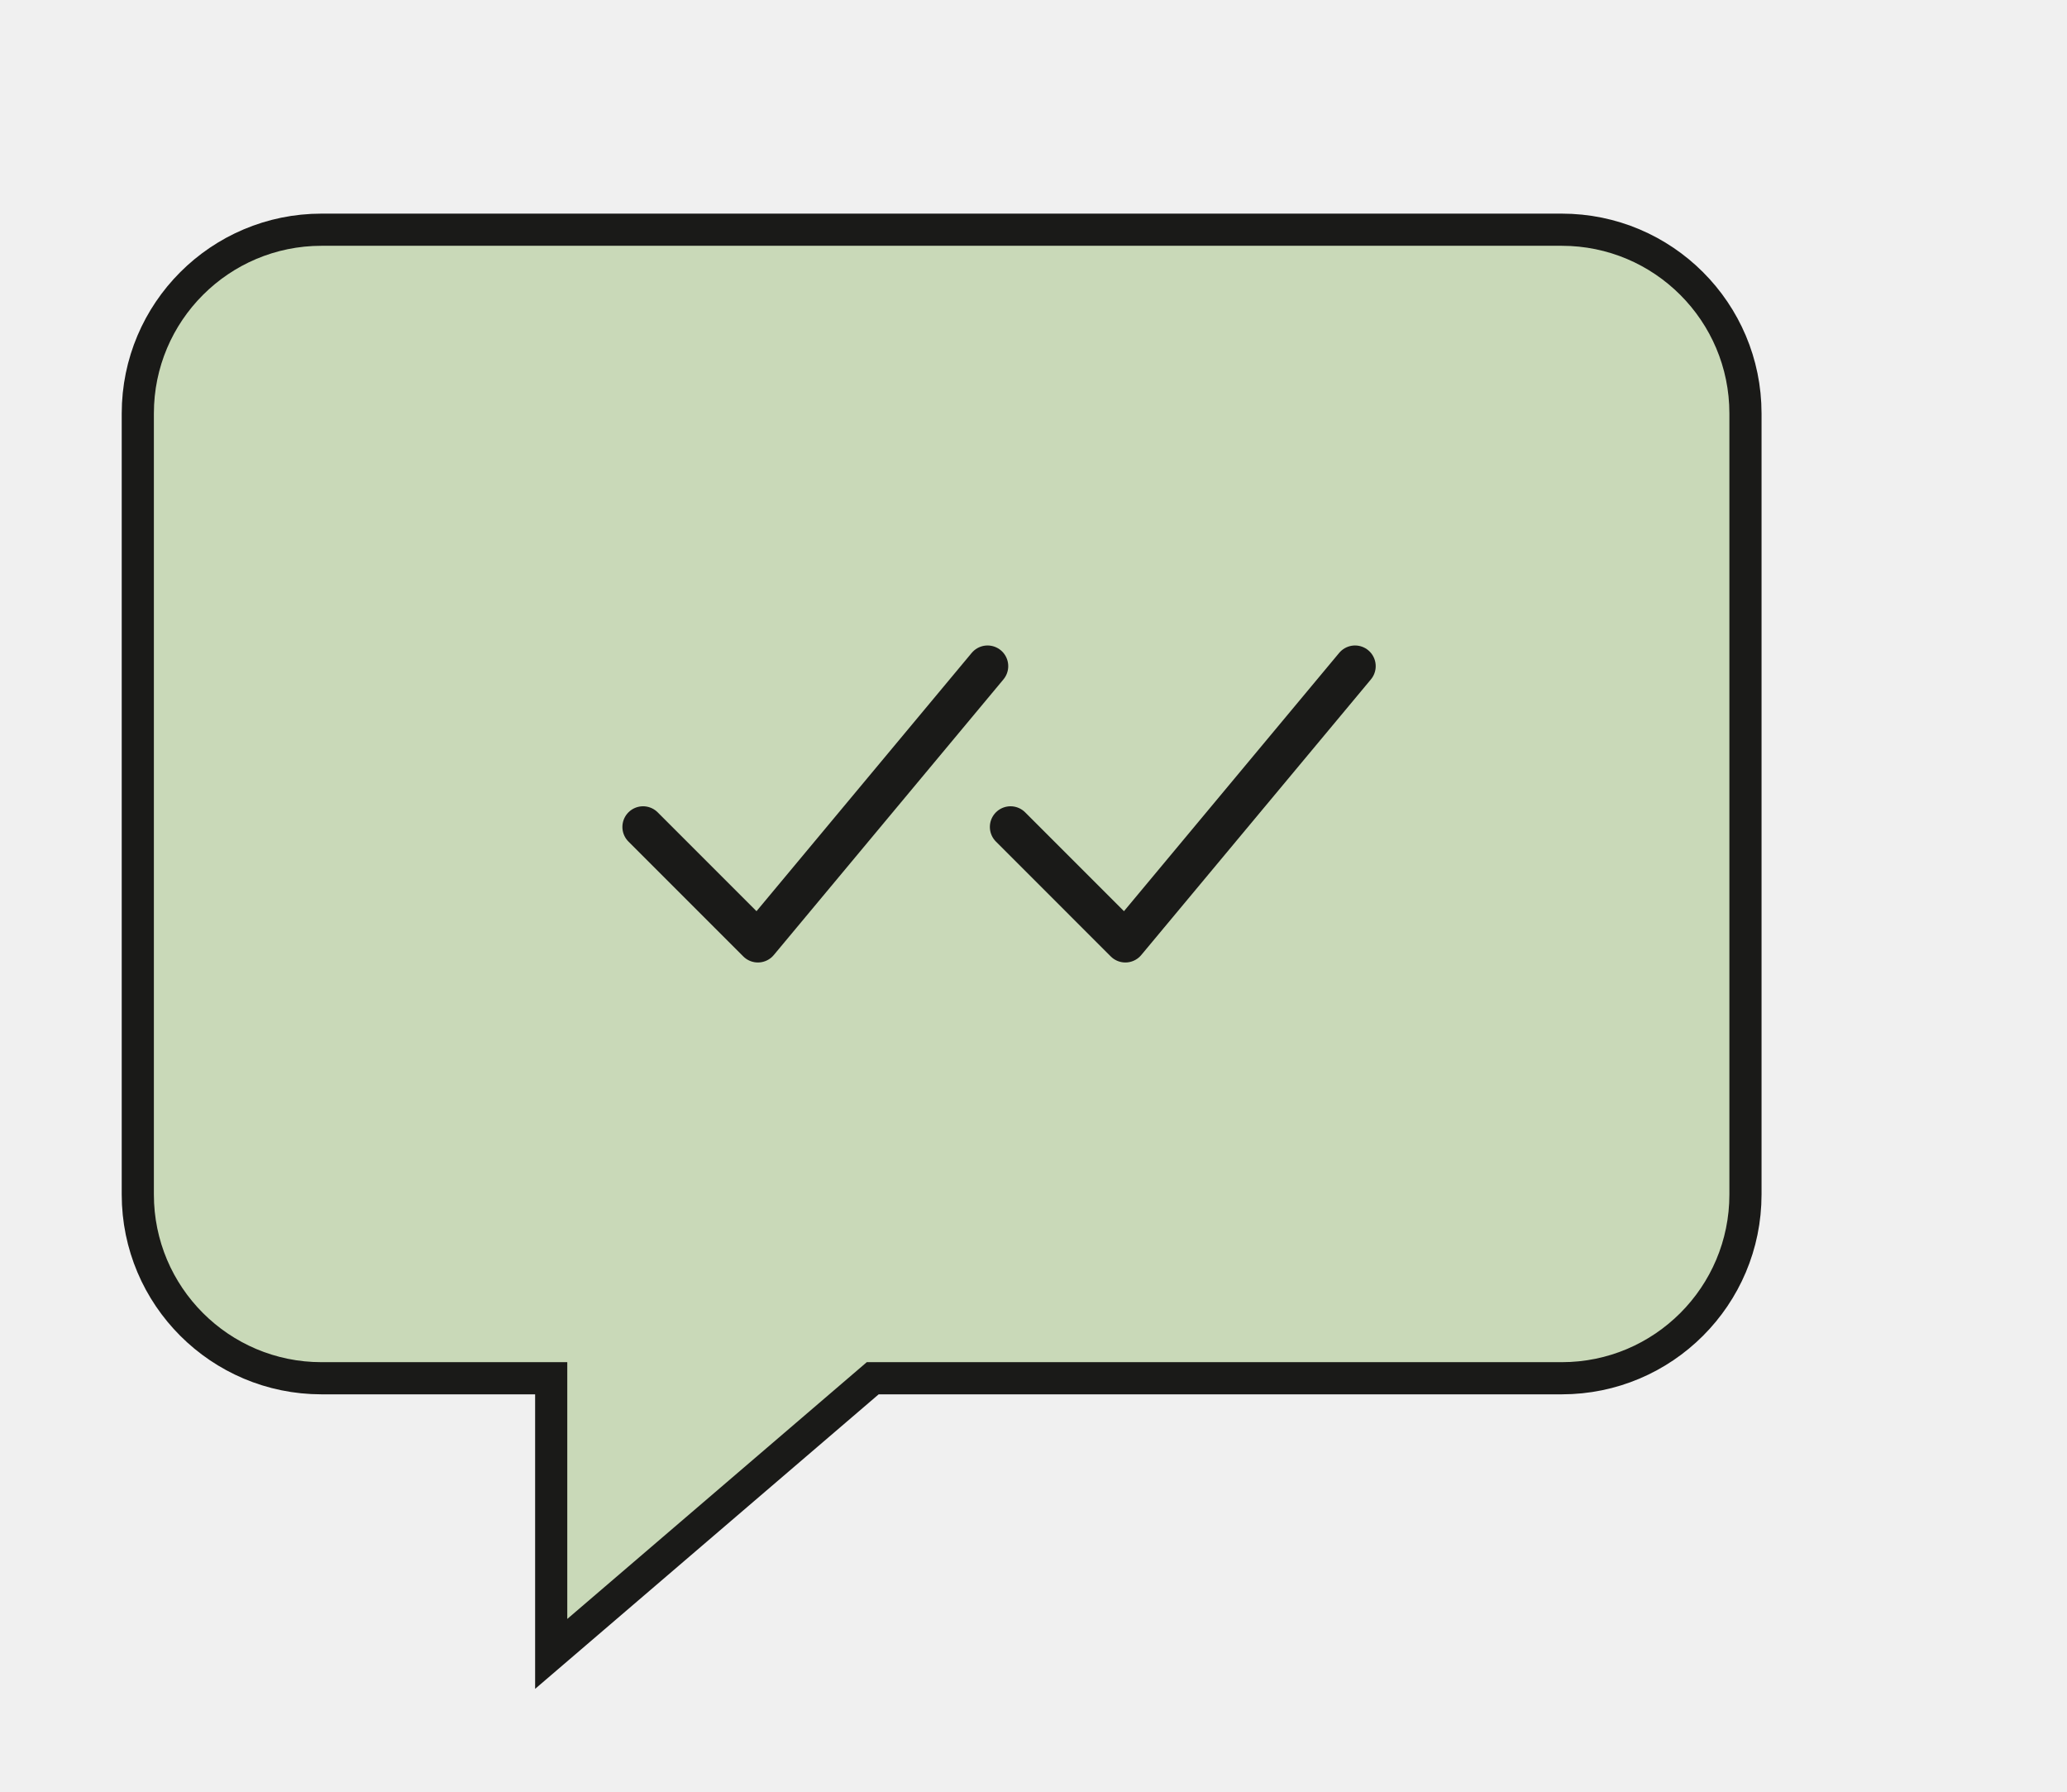
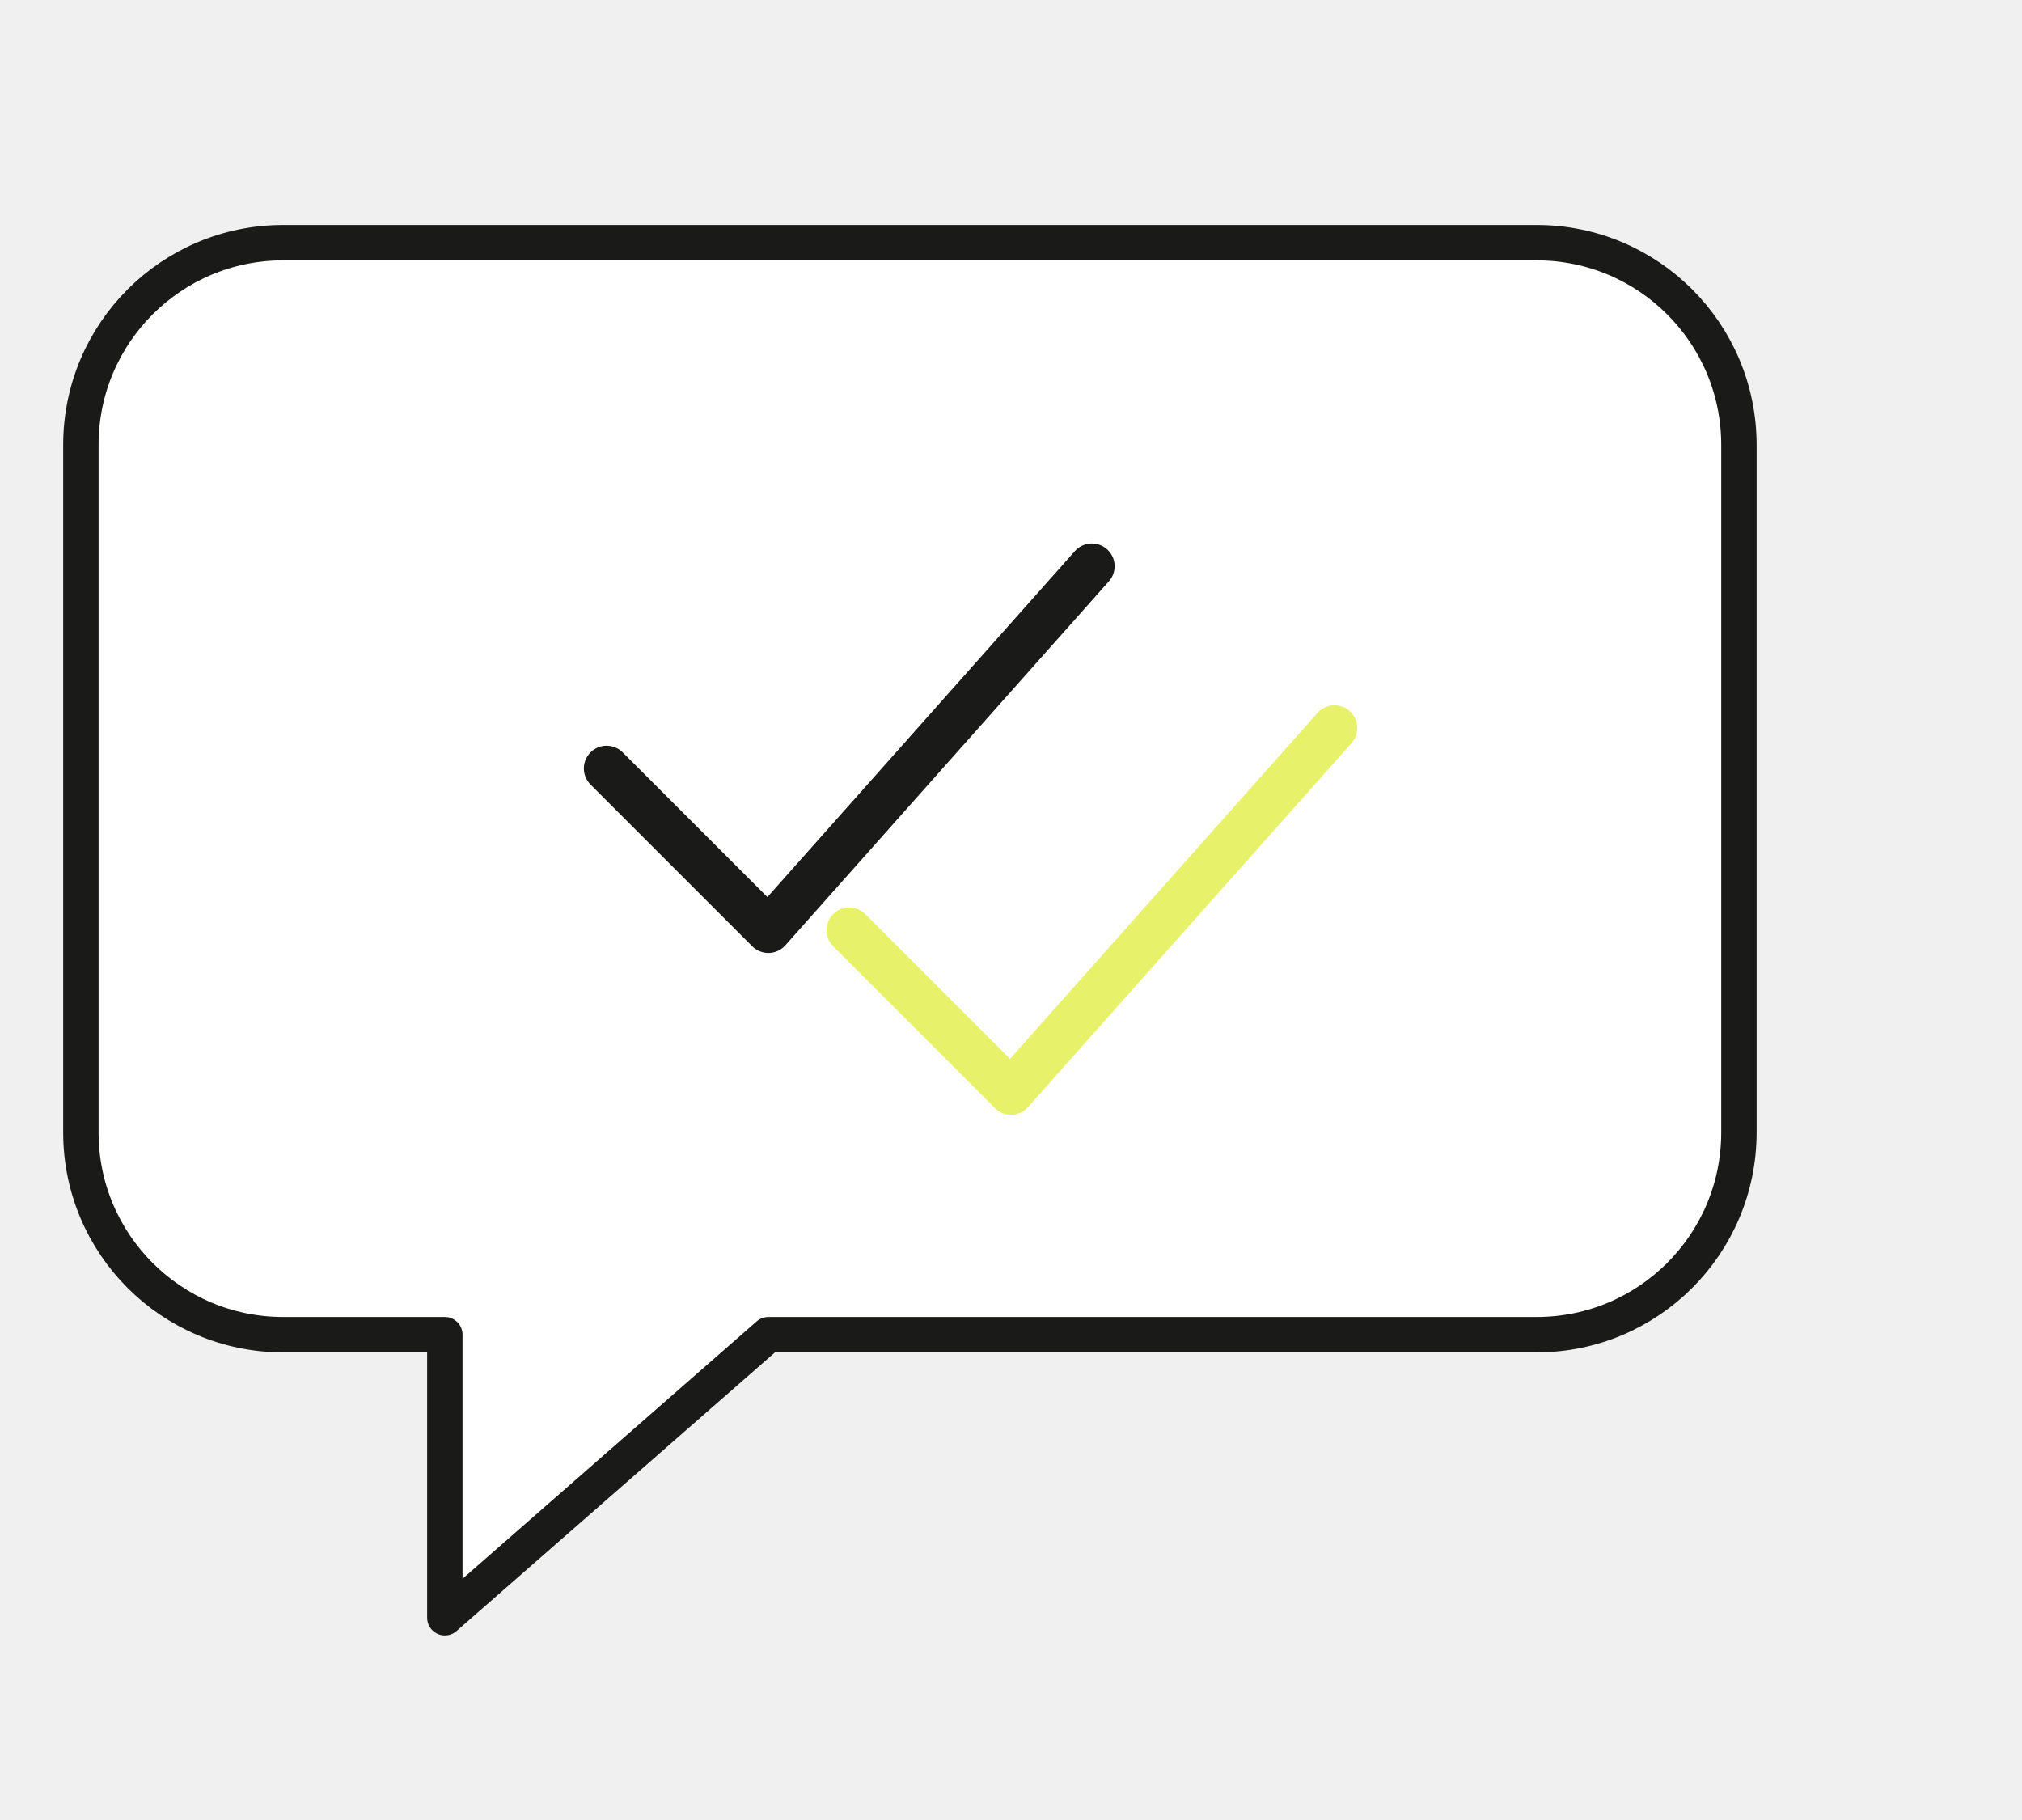
- <svg xmlns="http://www.w3.org/2000/svg" viewBox="0 0 90 78" width="90" height="78">
-   <path d="M14 10h54a8 8 0 0 1 8 8v34a8 8 0 0 1-8 8H38l-14 12v-12h-10a8 8 0 0 1-8-8V18a8 8 0 0 1 8-8z" fill="#c9d9b8" stroke="#1a1a18" stroke-width="1.4" />
-   <g stroke="#1a1a18" stroke-width="1.8" stroke-linecap="round" stroke-linejoin="round" fill="none">
-     <path d="M28 36l5 5 10-12" />
-     <path d="M44 36l5 5 10-12" />
-   </g>
+ <svg xmlns="http://www.w3.org/2000/svg" viewBox="0 0 100 90" fill="none" stroke="#1A1A18" stroke-width="1.75" stroke-linecap="round" stroke-linejoin="round">
+   <path d="M14 12 h62 a10 10 0 0 1 10 10 v34 a10 10 0 0 1 -10 10 h-38 l-16 14 v-14 h-8 a10 10 0 0 1 -10 -10 v-34 a10 10 0 0 1 10 -10 z" fill="#FFFFFF" />
+   <path d="M30 38 l8 8 l16 -18" stroke-width="2.25" />
+   <path d="M42 46 l8 8 l16 -18" stroke="#E7F26A" stroke-width="2.25" />
</svg>
